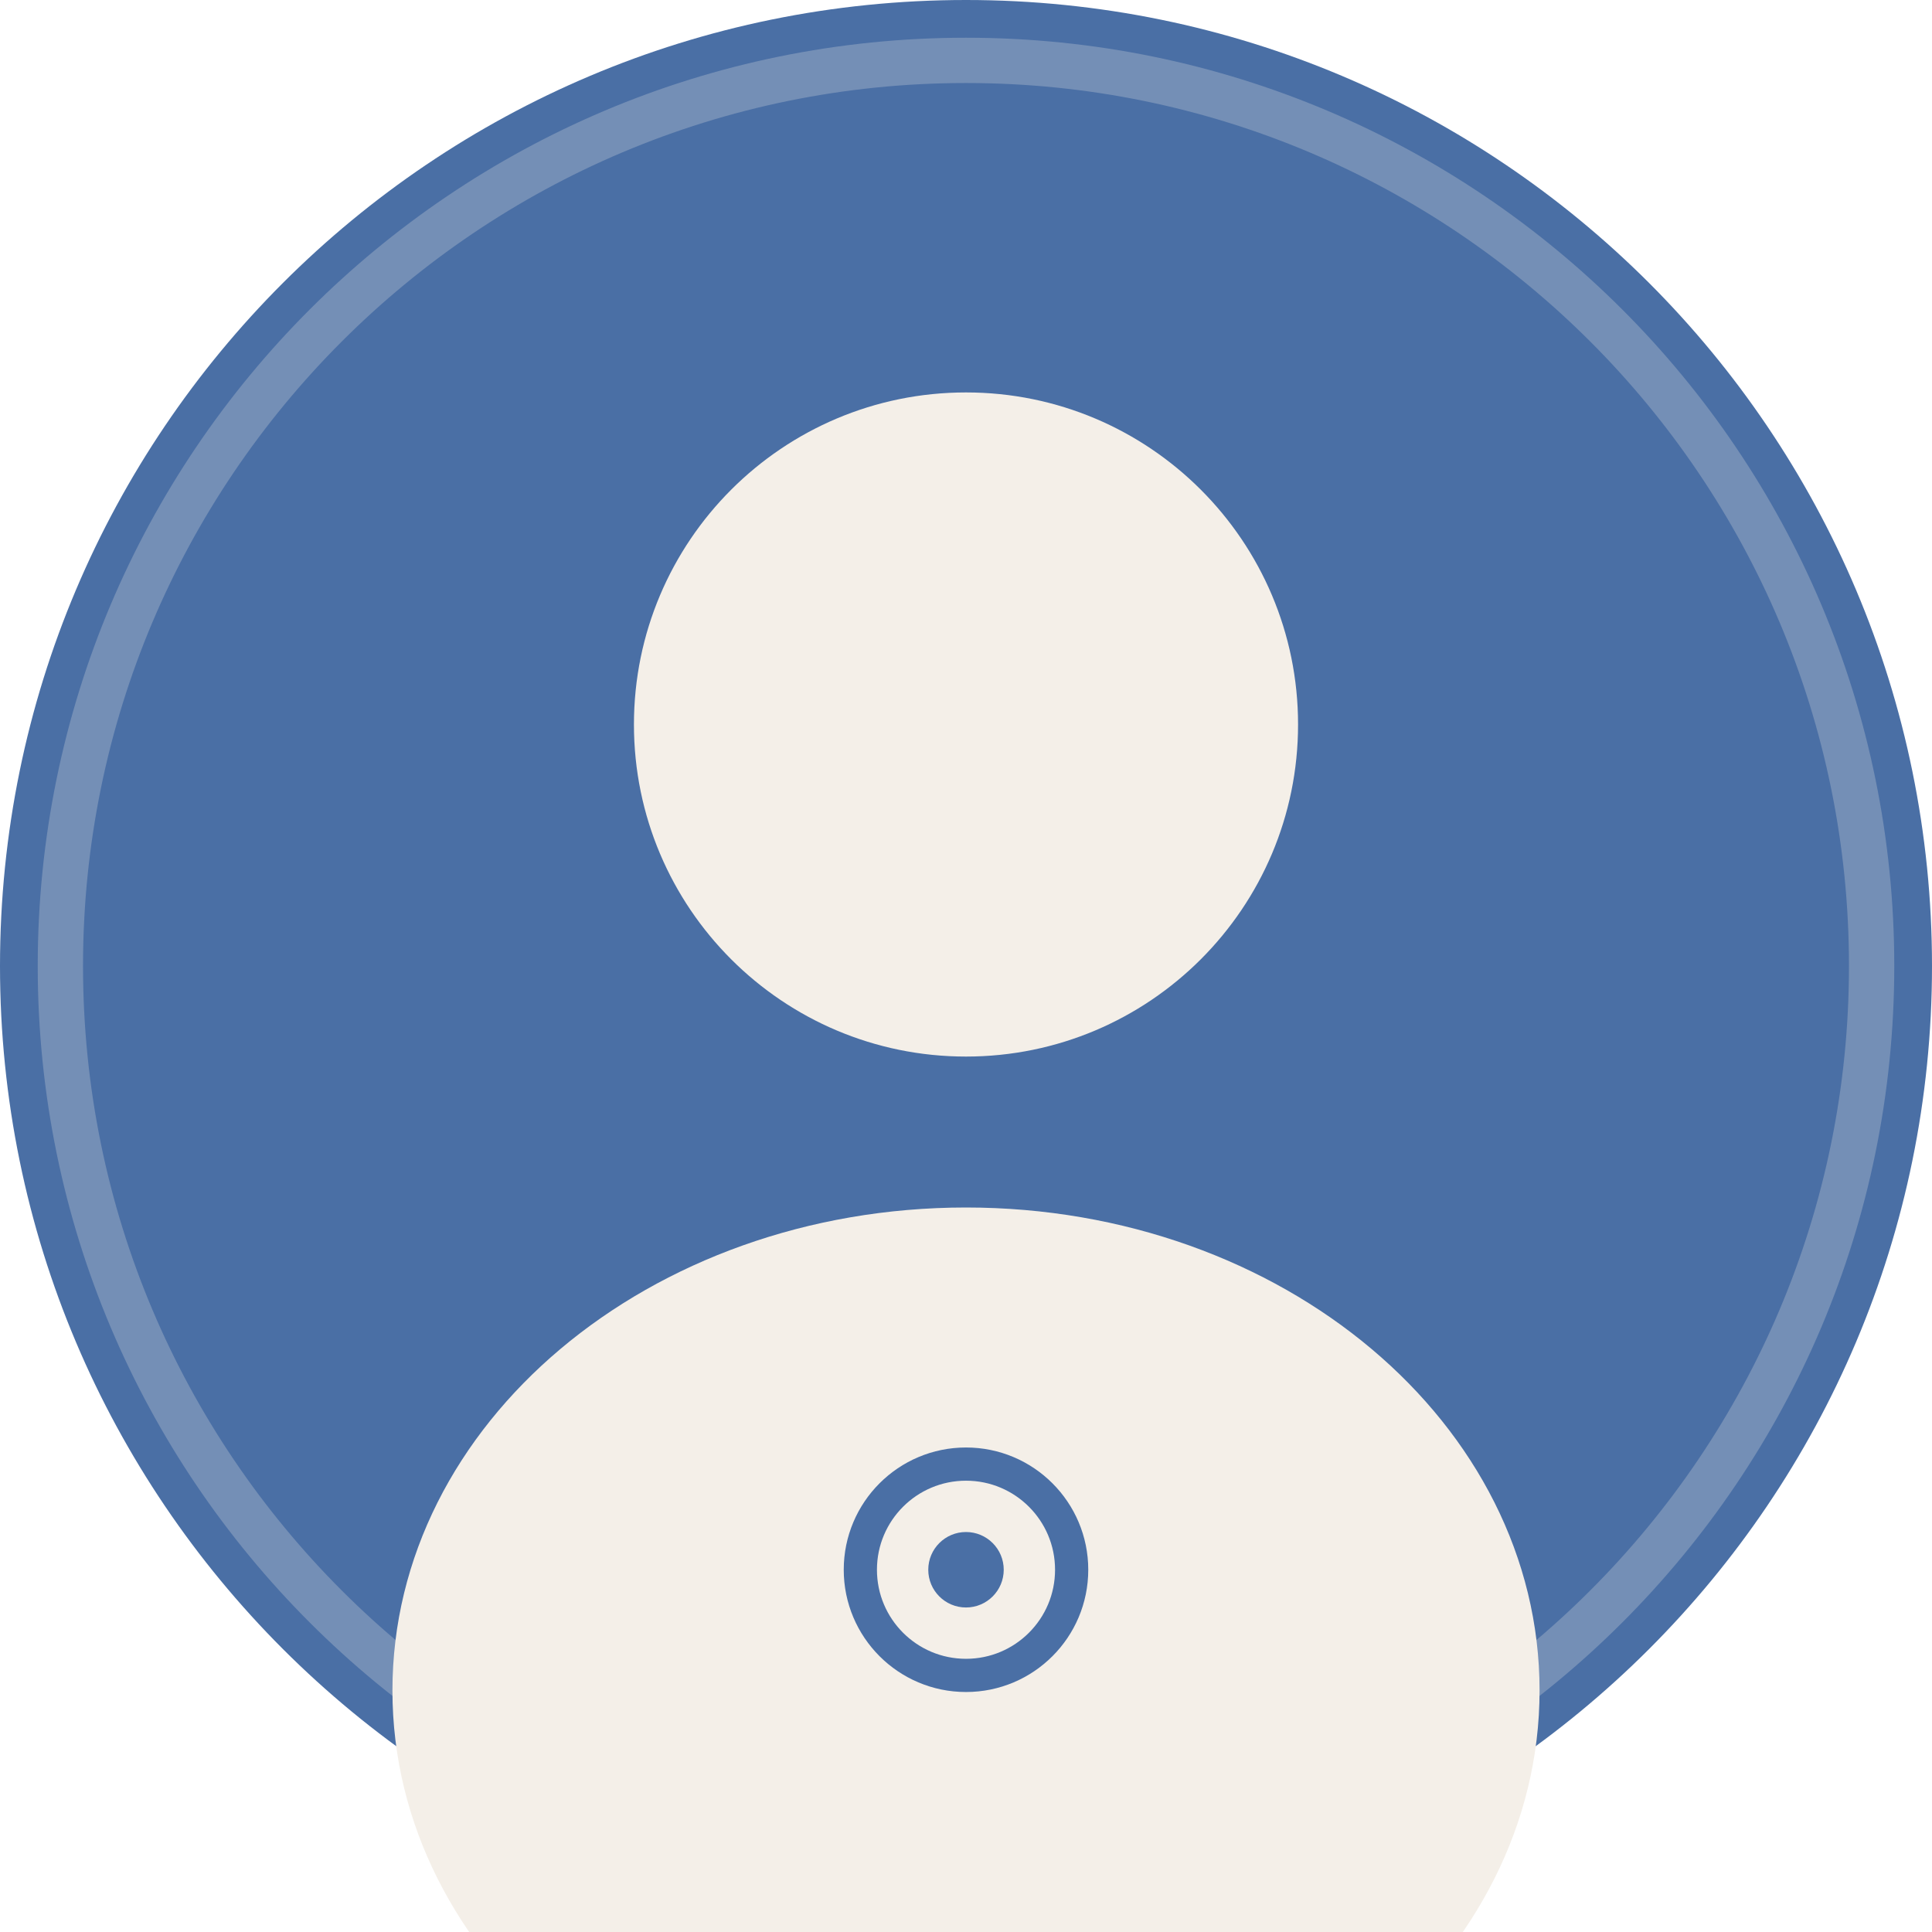
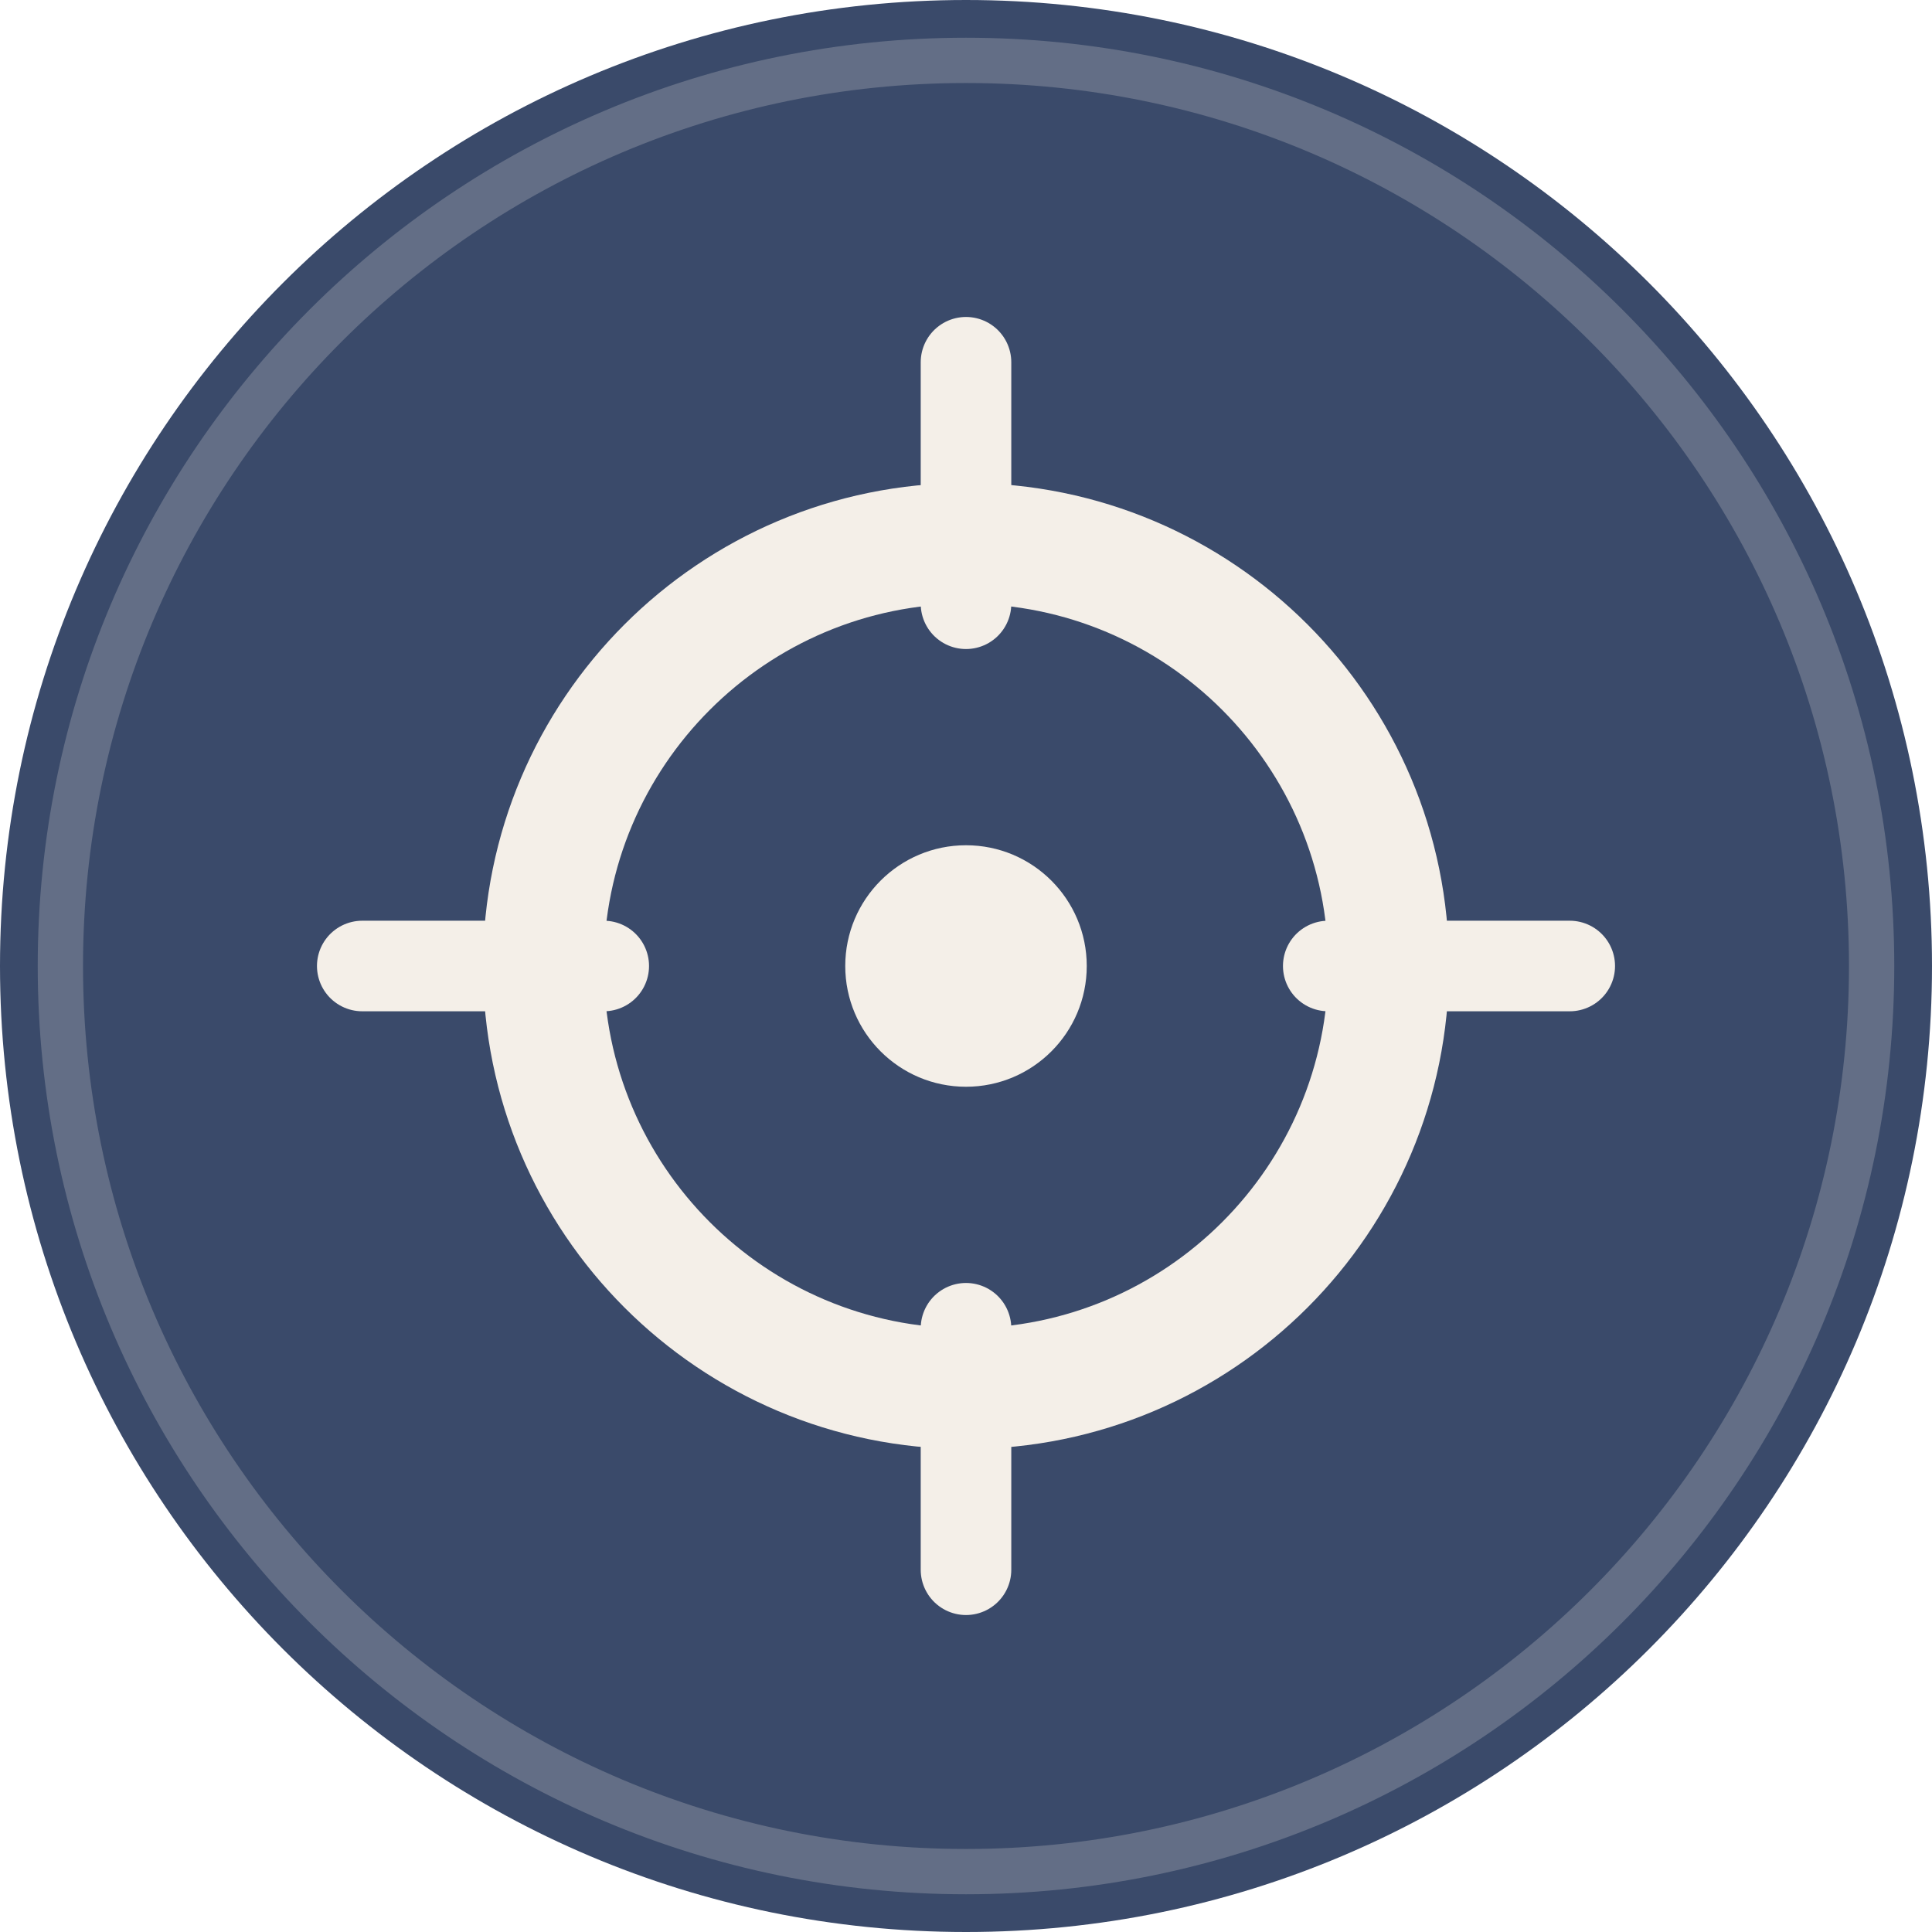
<svg xmlns="http://www.w3.org/2000/svg" viewBox="0 0 128 128" width="128" height="128" role="img" aria-label="avatar-optisteer">
-   <circle cx="64" cy="64" r="64" fill="#4A6FA5" />
-   <circle cx="64" cy="64" r="60" fill="none" stroke="#F4EFE8" stroke-width="3" opacity="0.25" />
-   <circle cx="64" cy="48" r="22" fill="#F4EFE8" />
-   <ellipse cx="64" cy="112" rx="38" ry="32" fill="#F4EFE8" />
-   <circle cx="64" cy="104" r="7" fill="none" stroke="#4A6FA5" stroke-width="2.2" />
-   <circle cx="64" cy="104" r="2.5" fill="#4A6FA5" />
+   <circle cx="64" cy="64" r="64" fill="#3A4A6A" />
+   <circle cx="64" cy="64" r="60" fill="none" stroke="#F4EFE8" stroke-width="3" opacity="0.22" />
+   <circle cx="64" cy="64" r="28" fill="none" stroke="#F4EFE8" stroke-width="8" />
+   <circle cx="64" cy="64" r="8" fill="#F4EFE8" />
+   <line x1="64" y1="24" x2="64" y2="40" stroke="#F4EFE8" stroke-width="6" stroke-linecap="round" />
+   <line x1="64" y1="88" x2="64" y2="104" stroke="#F4EFE8" stroke-width="6" stroke-linecap="round" />
+   <line x1="24" y1="64" x2="40" y2="64" stroke="#F4EFE8" stroke-width="6" stroke-linecap="round" />
+   <line x1="88" y1="64" x2="104" y2="64" stroke="#F4EFE8" stroke-width="6" stroke-linecap="round" />
</svg>
